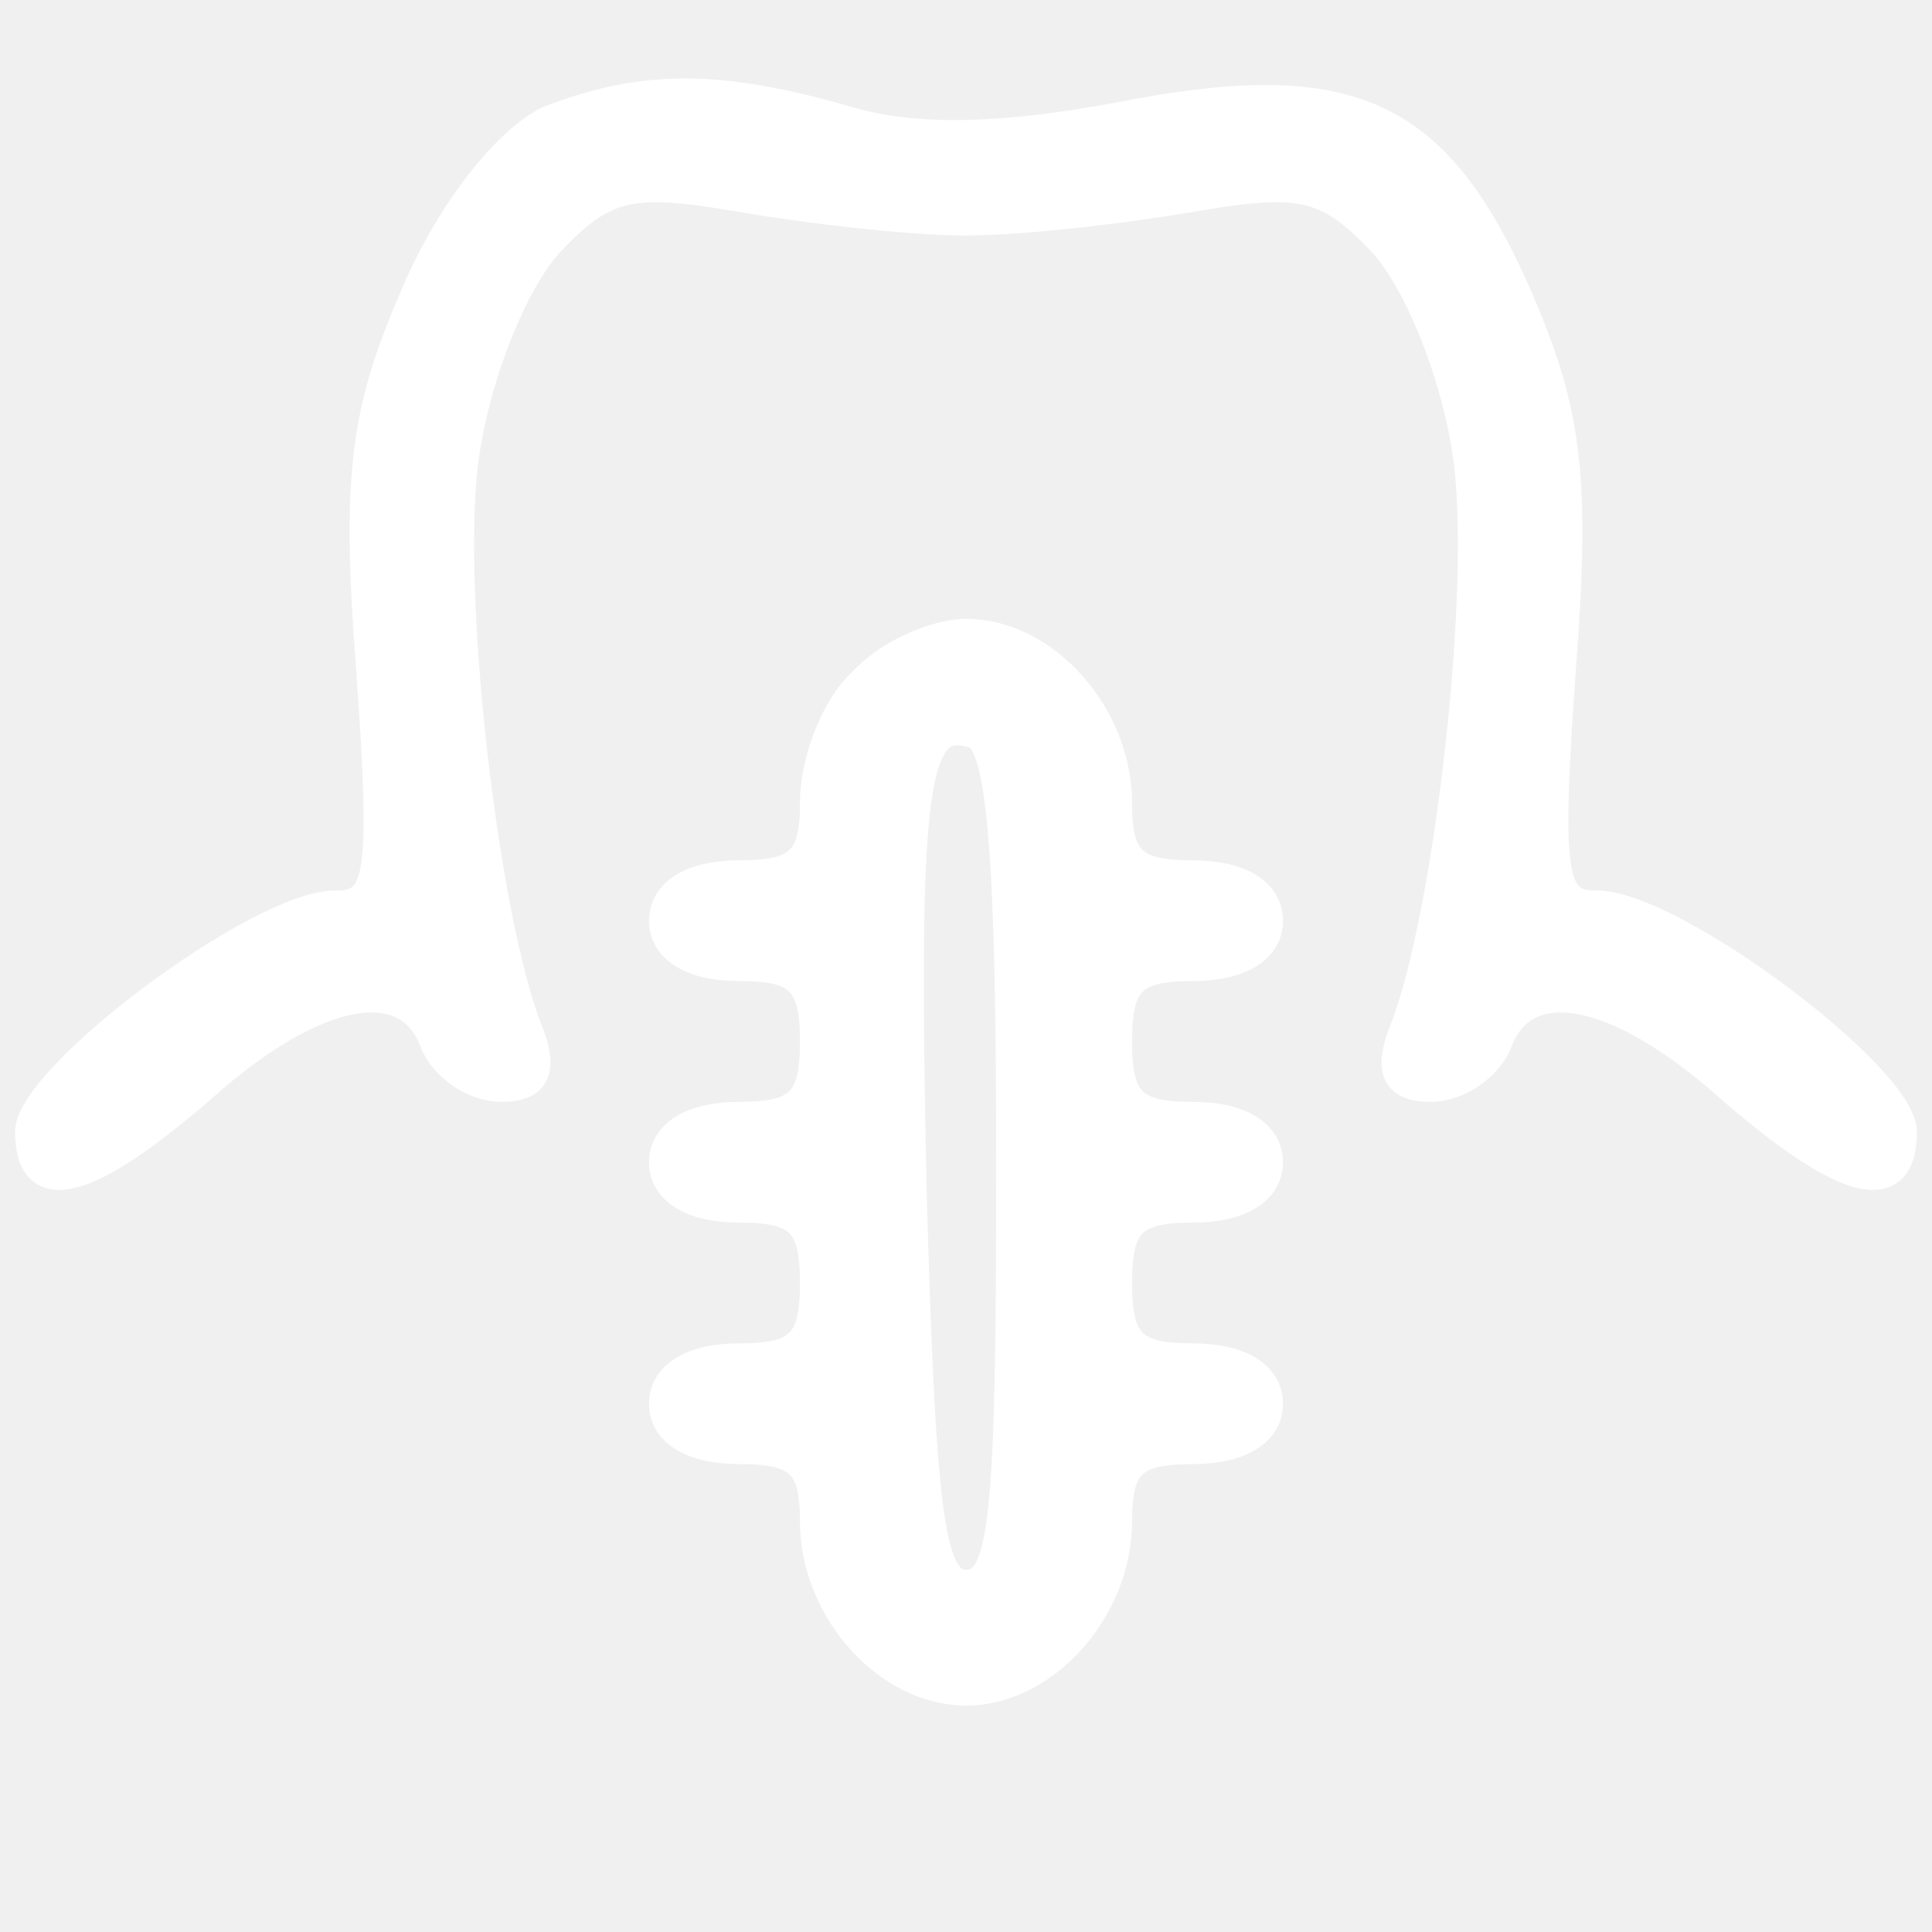
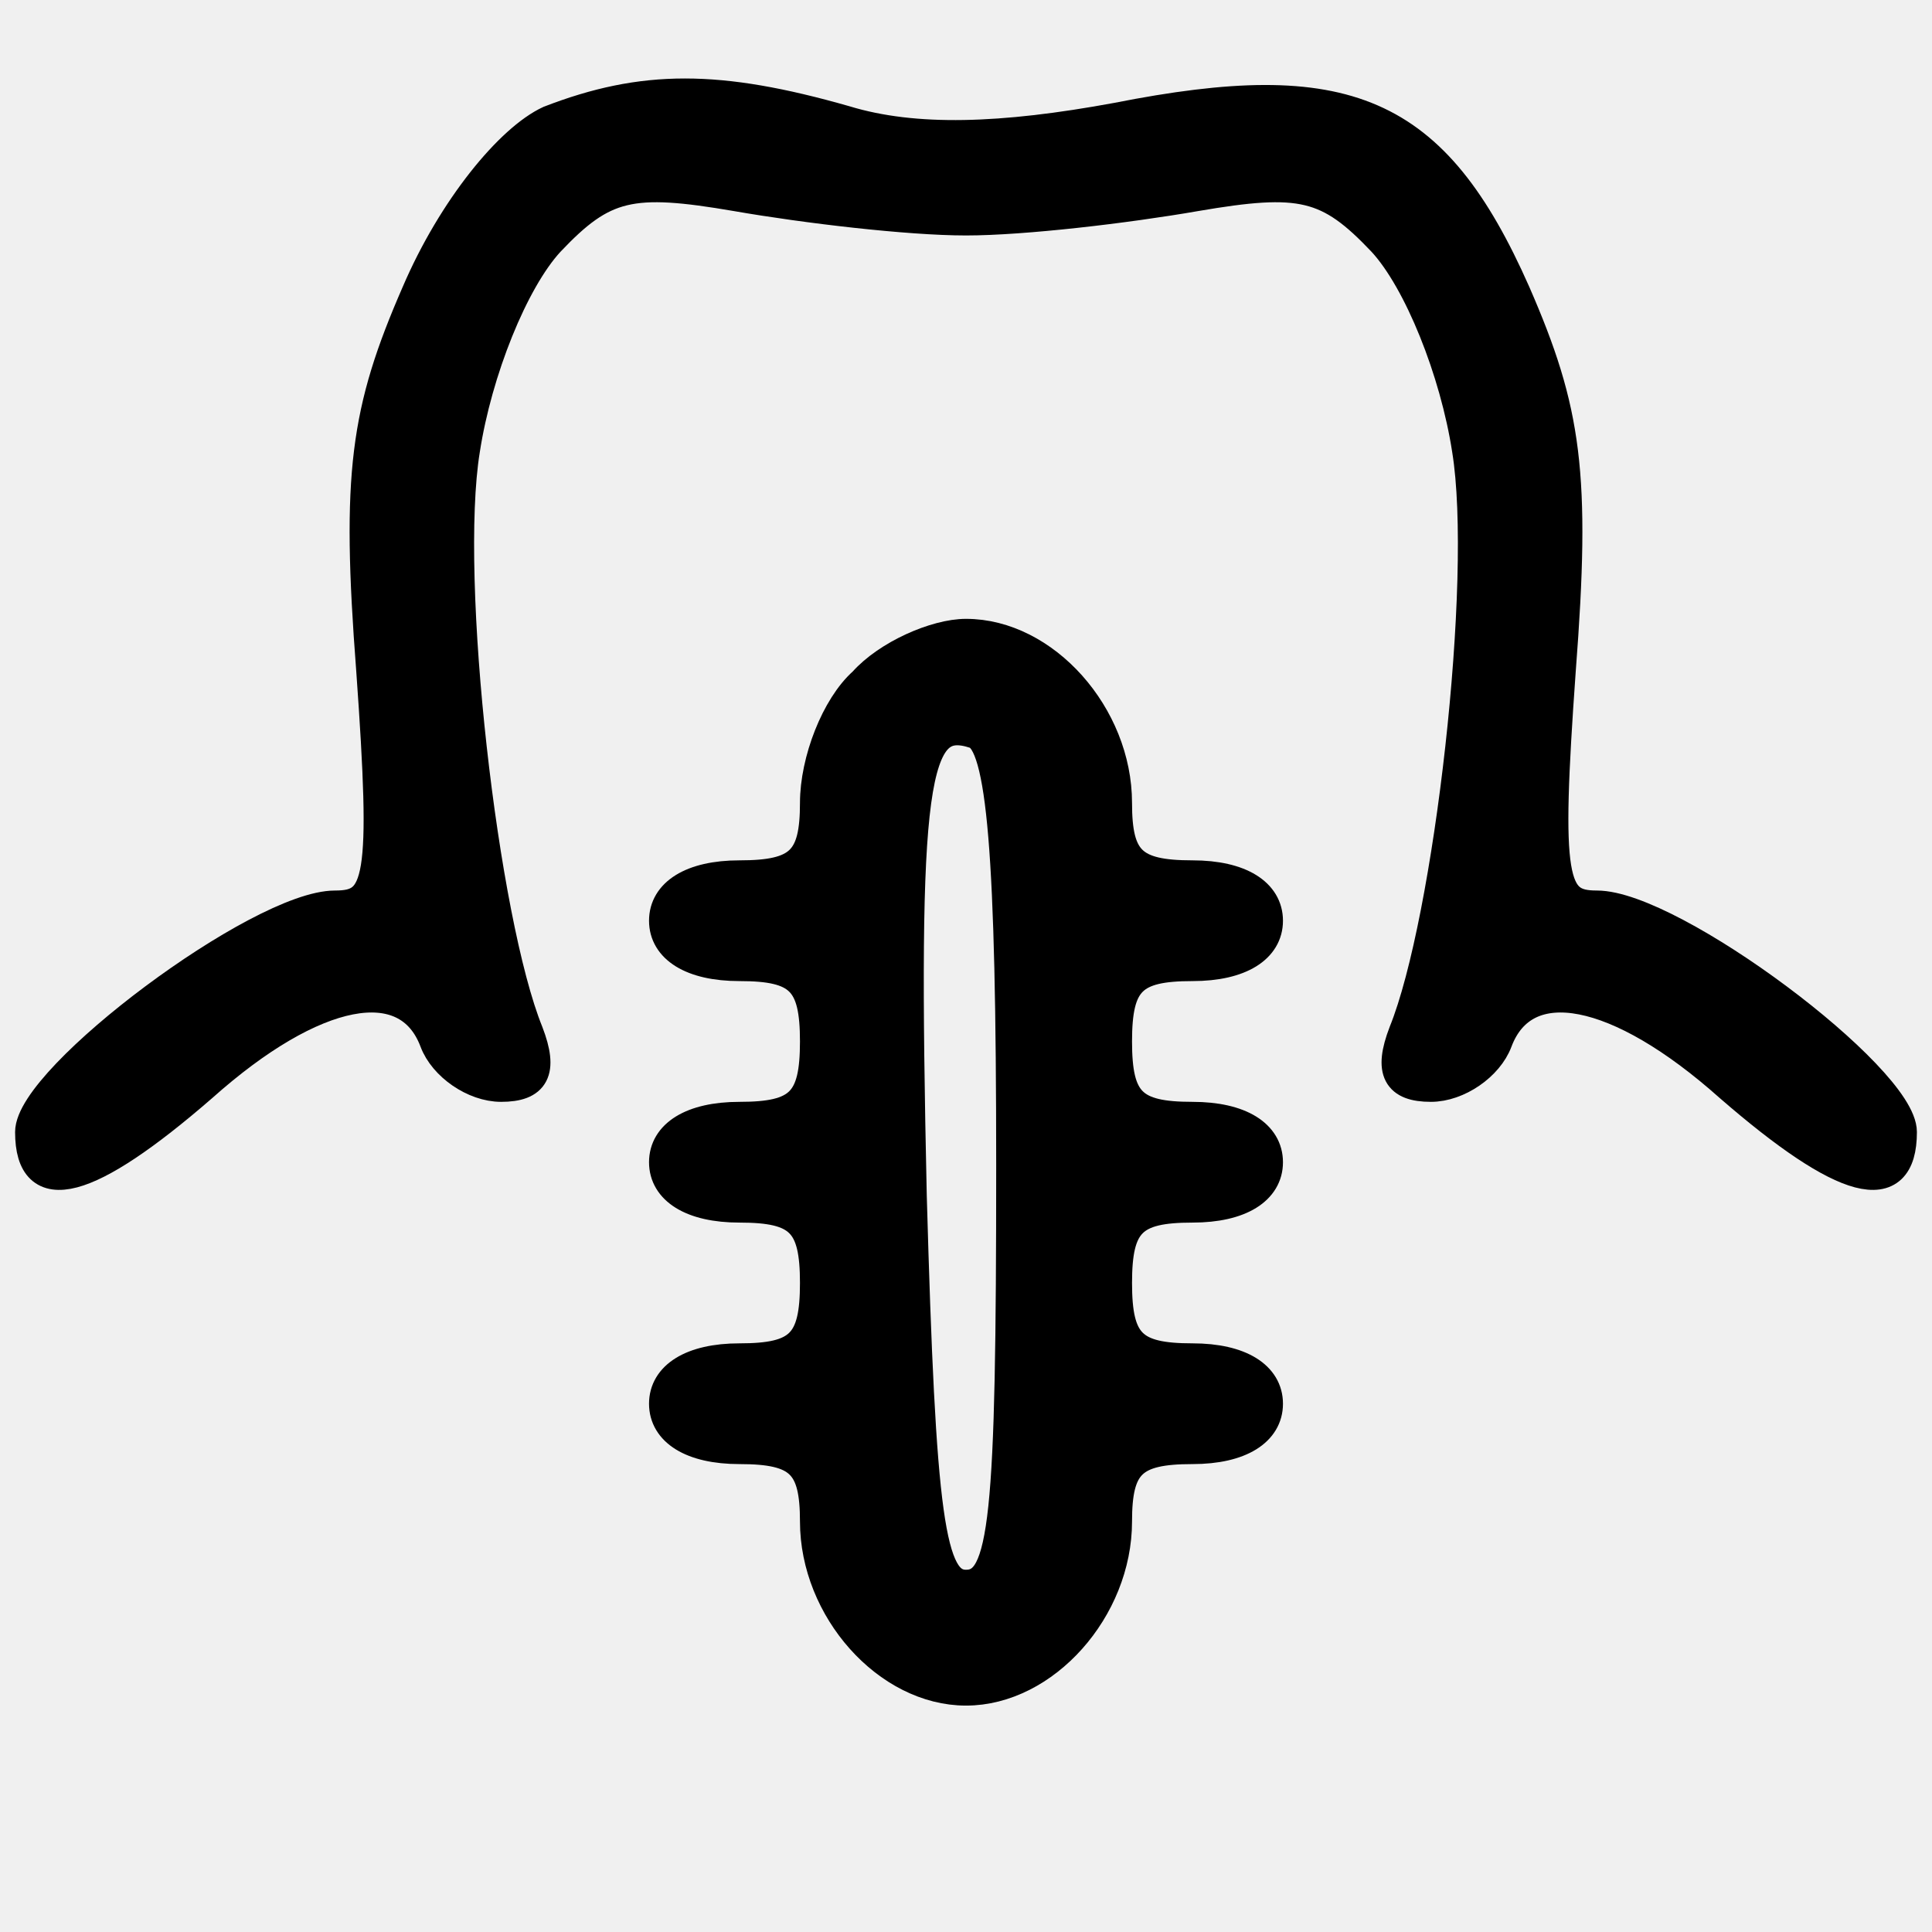
<svg xmlns="http://www.w3.org/2000/svg" version="1.0" width="40" height="40" viewBox="0 0 64 64" preserveAspectRatio="xMidYMid meet">
-   <g transform="translate(0,64) scale(0.1,-0.1)" fill="#FFF" stroke="white" stroke-width="10">
+   <g transform="translate(0,64) scale(0.1,-0.1)" fill="currentcolor" stroke="currentcolor" stroke-width="10">
    <path d="M182 600 c-13 -6 -32 -29 -44 -57 -17 -39 -20 -60 -15 -125 5 -70 3 -78 -12 -78 -25 0 -101 -57 -101 -75 0 -23 19 -18 57 15 37 33 68 39 77 15 3 -8 13 -15 22 -15 11 0 14 5 9 18 -15 37 -28 150 -21 193 4 26 16 56 28 69 18 19 27 21 62 15 23 -4 57 -8 76 -8 19 0 53 4 76 8 35 6 44 4 62 -15 12 -13 24 -43 28 -69 7 -43 -6 -156 -21 -193 -5 -13 -2 -18 9 -18 9 0 19 7 22 15 9 24 40 18 77 -15 38 -33 57 -38 57 -15 0 18 -76 75 -101 75 -15 0 -17 8 -12 78 5 65 2 86 -15 125 -27 61 -56 73 -132 58 -38 -7 -67 -8 -90 -1 -42 12 -67 12 -98 0z" />
    <path d="M286 414 c-9 -8 -16 -26 -16 -40 0 -19 -5 -24 -25 -24 -16 0 -25 -6 -25 -15 0 -9 9 -15 25 -15 20 0 25 -5 25 -25 0 -20 -5 -25 -25 -25 -16 0 -25 -6 -25 -15 0 -9 9 -15 25 -15 20 0 25 -5 25 -25 0 -20 -5 -25 -25 -25 -16 0 -25 -6 -25 -15 0 -9 9 -15 25 -15 20 0 25 -5 25 -24 0 -29 24 -56 50 -56 26 0 50 27 50 56 0 19 5 24 25 24 16 0 25 6 25 15 0 9 -9 15 -25 15 -20 0 -25 5 -25 25 0 20 5 25 25 25 16 0 25 6 25 15 0 9 -9 15 -25 15 -20 0 -25 5 -25 25 0 20 5 25 25 25 16 0 25 6 25 15 0 9 -9 15 -25 15 -20 0 -25 5 -25 24 0 29 -24 56 -50 56 -10 0 -26 -7 -34 -16z m49 -160 c0 -117 -2 -139 -15 -139 -12 0 -15 22 -18 129 -3 137 0 160 21 153 9 -3 12 -40 12 -143z" />
  </g>
</svg>
